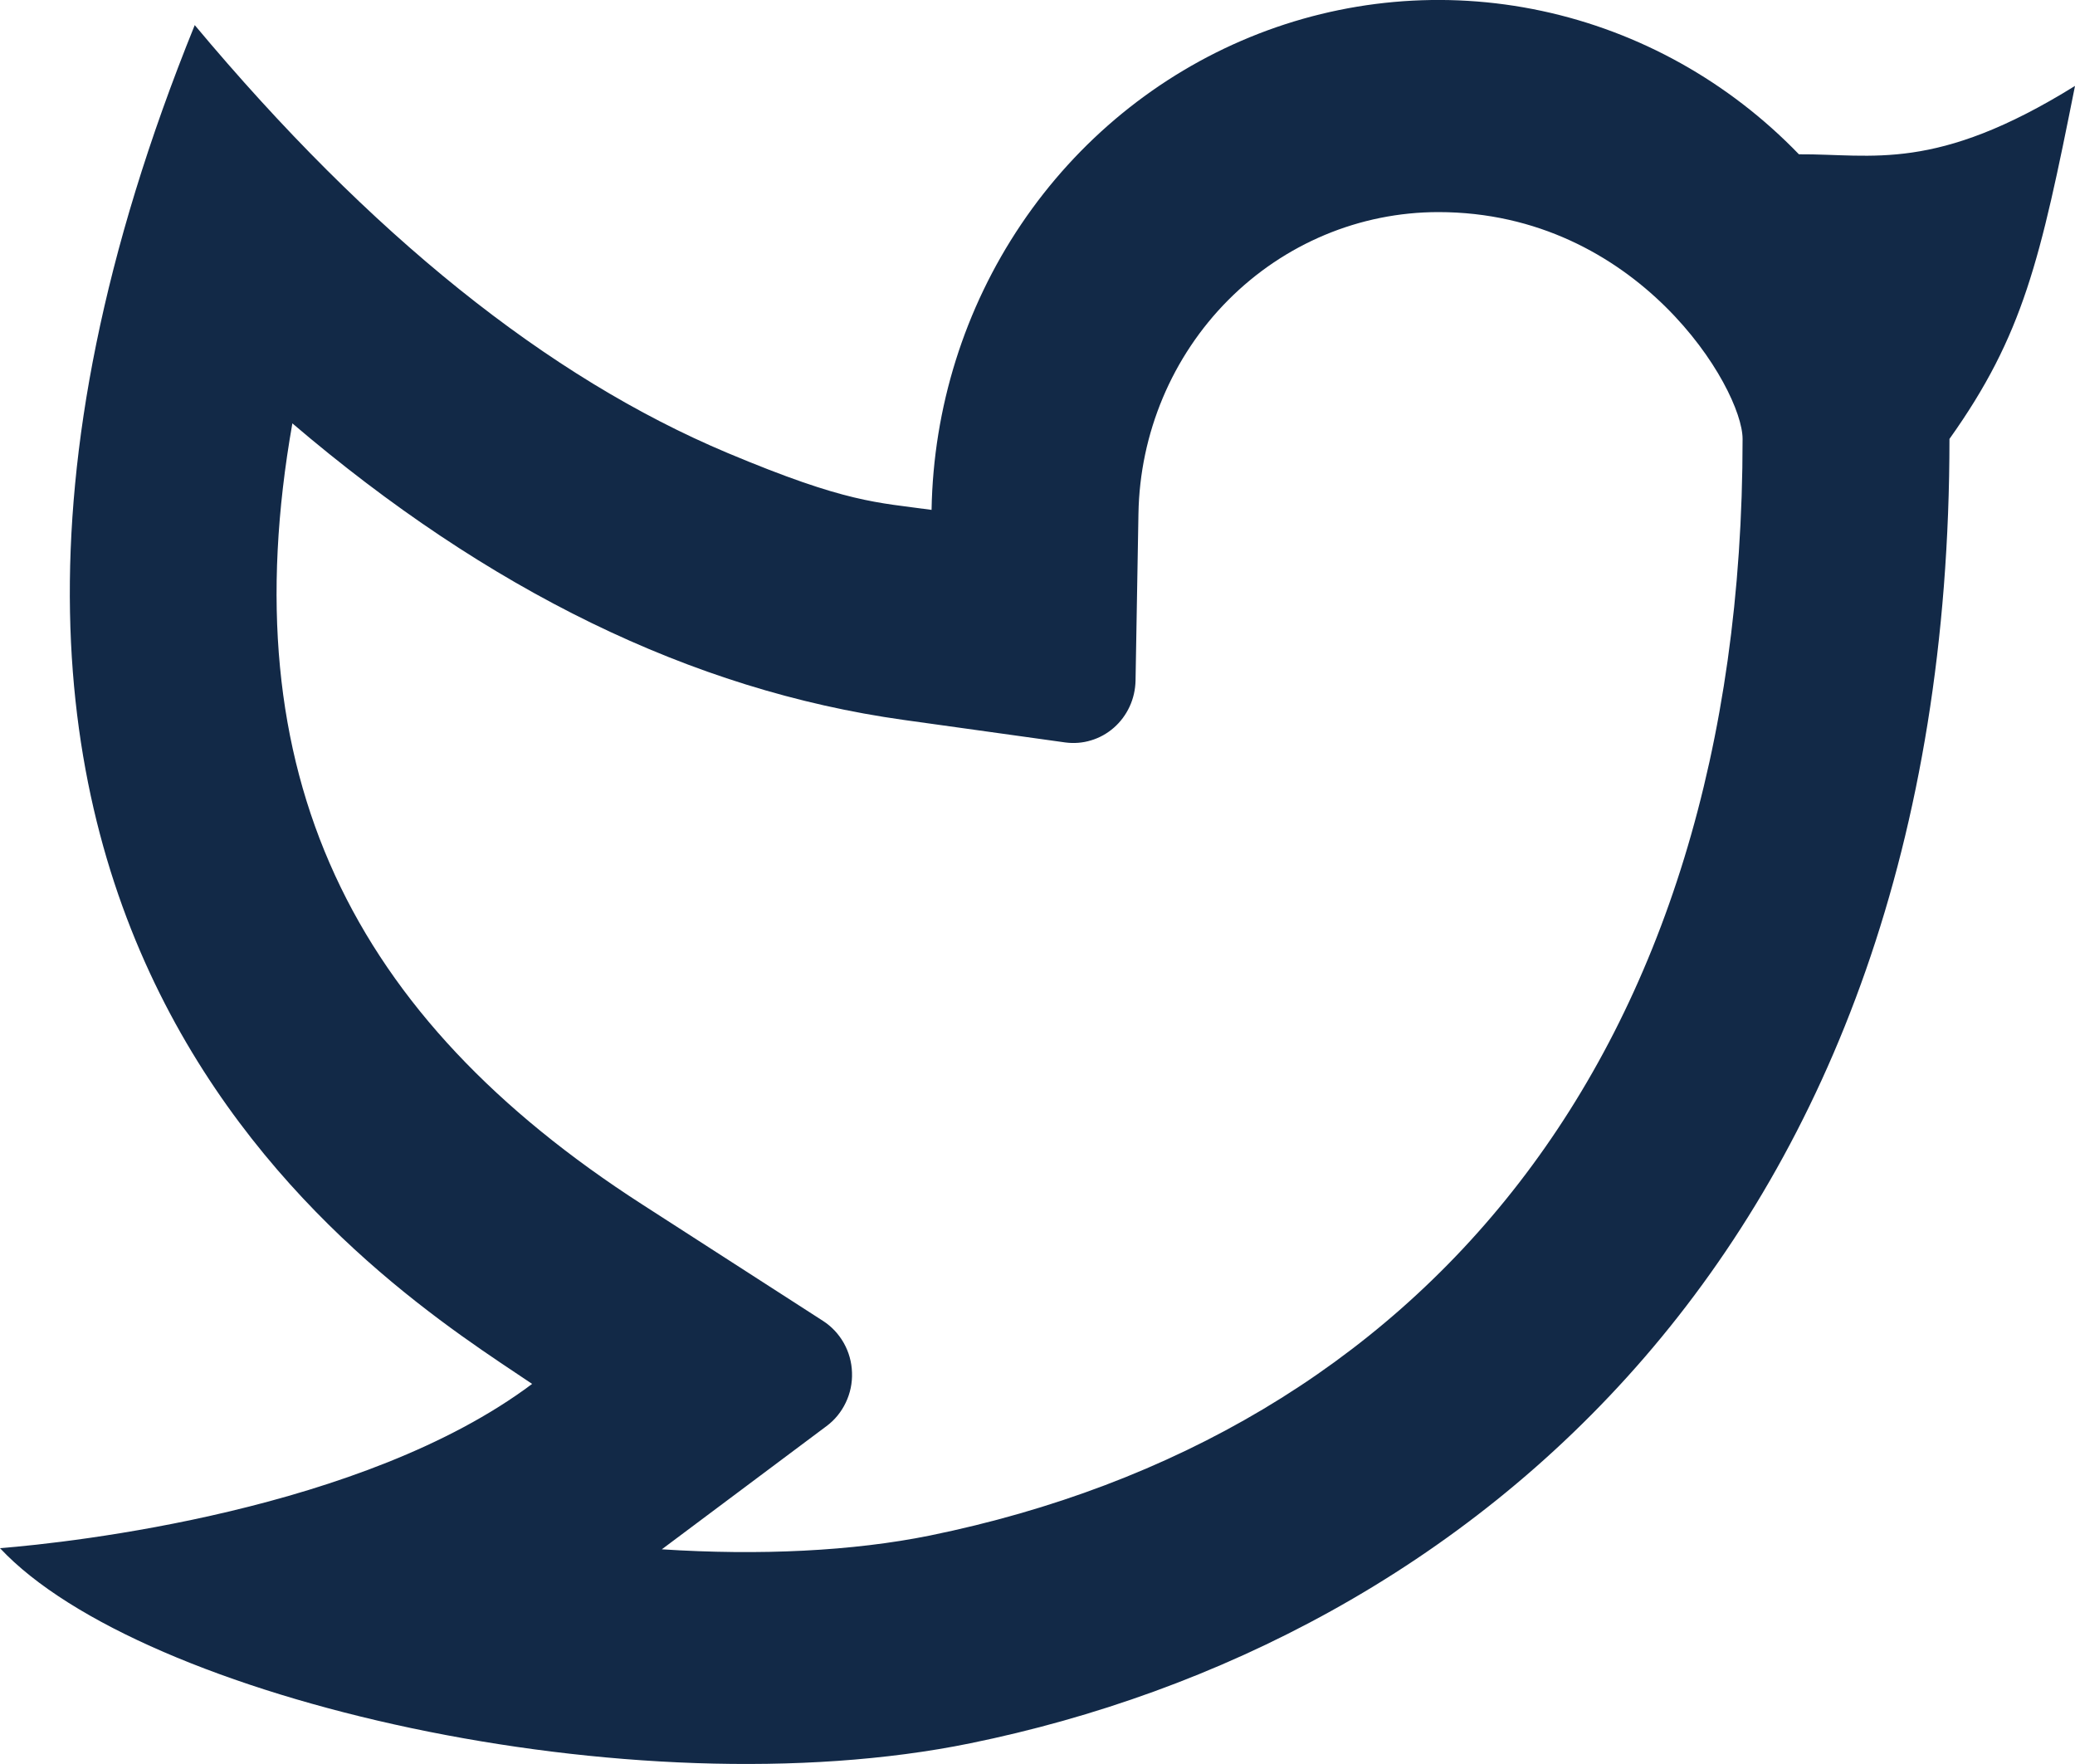
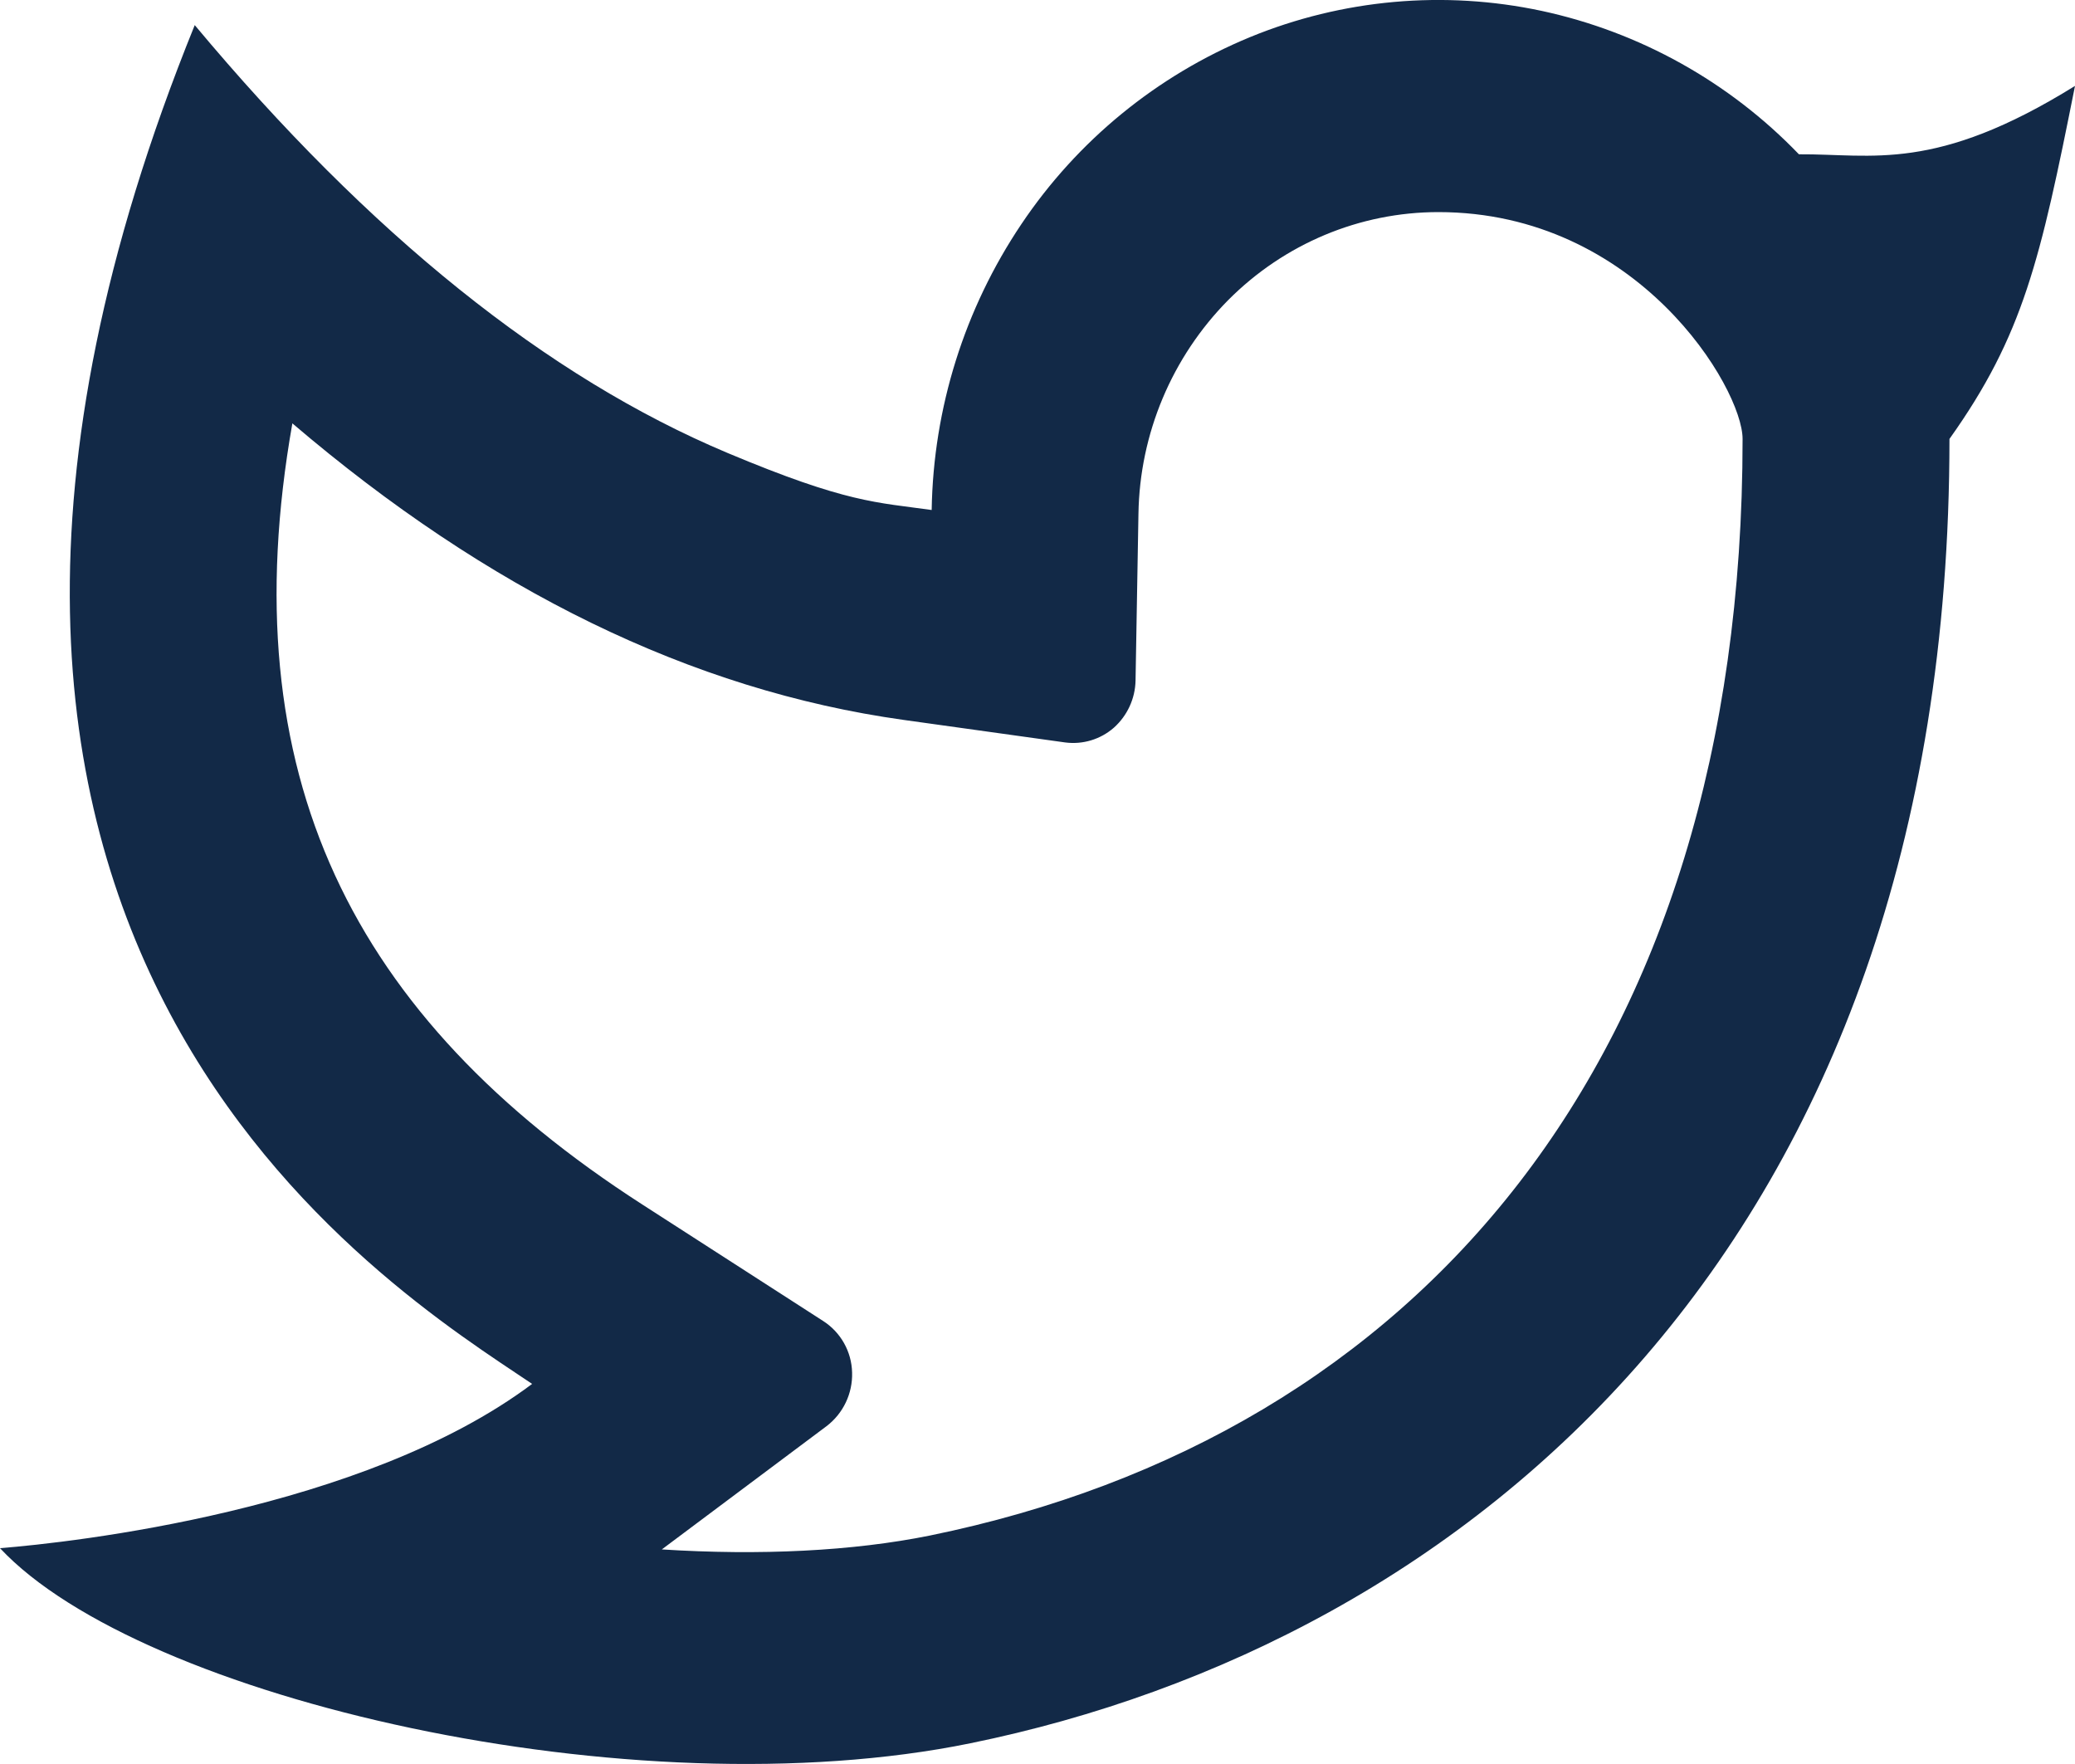
- <svg xmlns="http://www.w3.org/2000/svg" width="20" height="17" viewBox="0 0 20 17" fill="none">
-   <path d="M13.864 2.044C13.106 2.044 12.379 2.348 11.838 2.892C11.297 3.436 10.986 4.175 10.973 4.951L10.945 6.56C10.943 6.646 10.924 6.731 10.888 6.809C10.852 6.887 10.8 6.957 10.736 7.013C10.672 7.069 10.597 7.111 10.516 7.135C10.435 7.16 10.35 7.166 10.267 7.155L8.71 6.938C6.662 6.652 4.7 5.686 2.818 4.08C2.221 7.46 3.386 9.802 6.191 11.608L7.933 12.73C8.015 12.783 8.084 12.856 8.133 12.943C8.182 13.03 8.209 13.127 8.212 13.227C8.216 13.328 8.195 13.427 8.152 13.517C8.109 13.607 8.046 13.685 7.966 13.744L6.379 14.931C7.323 14.992 8.22 14.949 8.964 14.798C13.668 13.836 16.796 10.21 16.796 4.23C16.796 3.742 15.786 2.044 13.864 2.044ZM8.979 4.913C8.996 3.929 9.296 2.972 9.843 2.161C10.389 1.351 11.156 0.724 12.048 0.358C12.941 -0.008 13.919 -0.096 14.86 0.105C15.801 0.306 16.663 0.787 17.339 1.487C18.048 1.482 18.651 1.666 20 0.828C19.666 2.503 19.502 3.23 18.79 4.23C18.79 12.034 14.106 15.829 9.354 16.8C6.096 17.466 1.358 16.372 0 14.92C0.692 14.865 3.504 14.556 5.129 13.337C3.754 12.409 -1.719 9.111 1.877 0.242C3.565 2.261 5.277 3.636 7.012 4.365C8.167 4.85 8.45 4.84 8.98 4.914L8.979 4.913Z" fill="#122947" />
+ <svg xmlns="http://www.w3.org/2000/svg" width="20" height="17" fill="none">
+   <path d="M13.864 2.044c-.758 0-1.485.304-2.026.848a2.997 2.997 0 00-.865 2.06l-.028 1.608a.626.626 0 01-.209.453.595.595 0 01-.47.142L8.71 6.938C6.662 6.652 4.7 5.686 2.818 4.08c-.597 3.38.568 5.722 3.373 7.528l1.742 1.122a.607.607 0 01.28.497.626.626 0 01-.246.517l-1.588 1.188c.944.06 1.84.017 2.585-.134 4.704-.962 7.832-4.588 7.832-10.568 0-.488-1.01-2.186-2.932-2.186zM8.98 4.914a5.087 5.087 0 01.864-2.753A4.908 4.908 0 0112.048.358 4.777 4.777 0 0114.86.105a4.86 4.86 0 012.479 1.382c.709-.005 1.312.179 2.661-.659-.334 1.675-.498 2.402-1.21 3.402 0 7.804-4.684 11.6-9.436 12.57-3.258.666-7.996-.428-9.354-1.88.692-.055 3.504-.364 5.129-1.583C3.754 12.41-1.72 9.111 1.877.242c1.688 2.02 3.4 3.394 5.135 4.123 1.155.485 1.438.475 1.968.55l-.001-.002z" fill="#122947" />
</svg>
